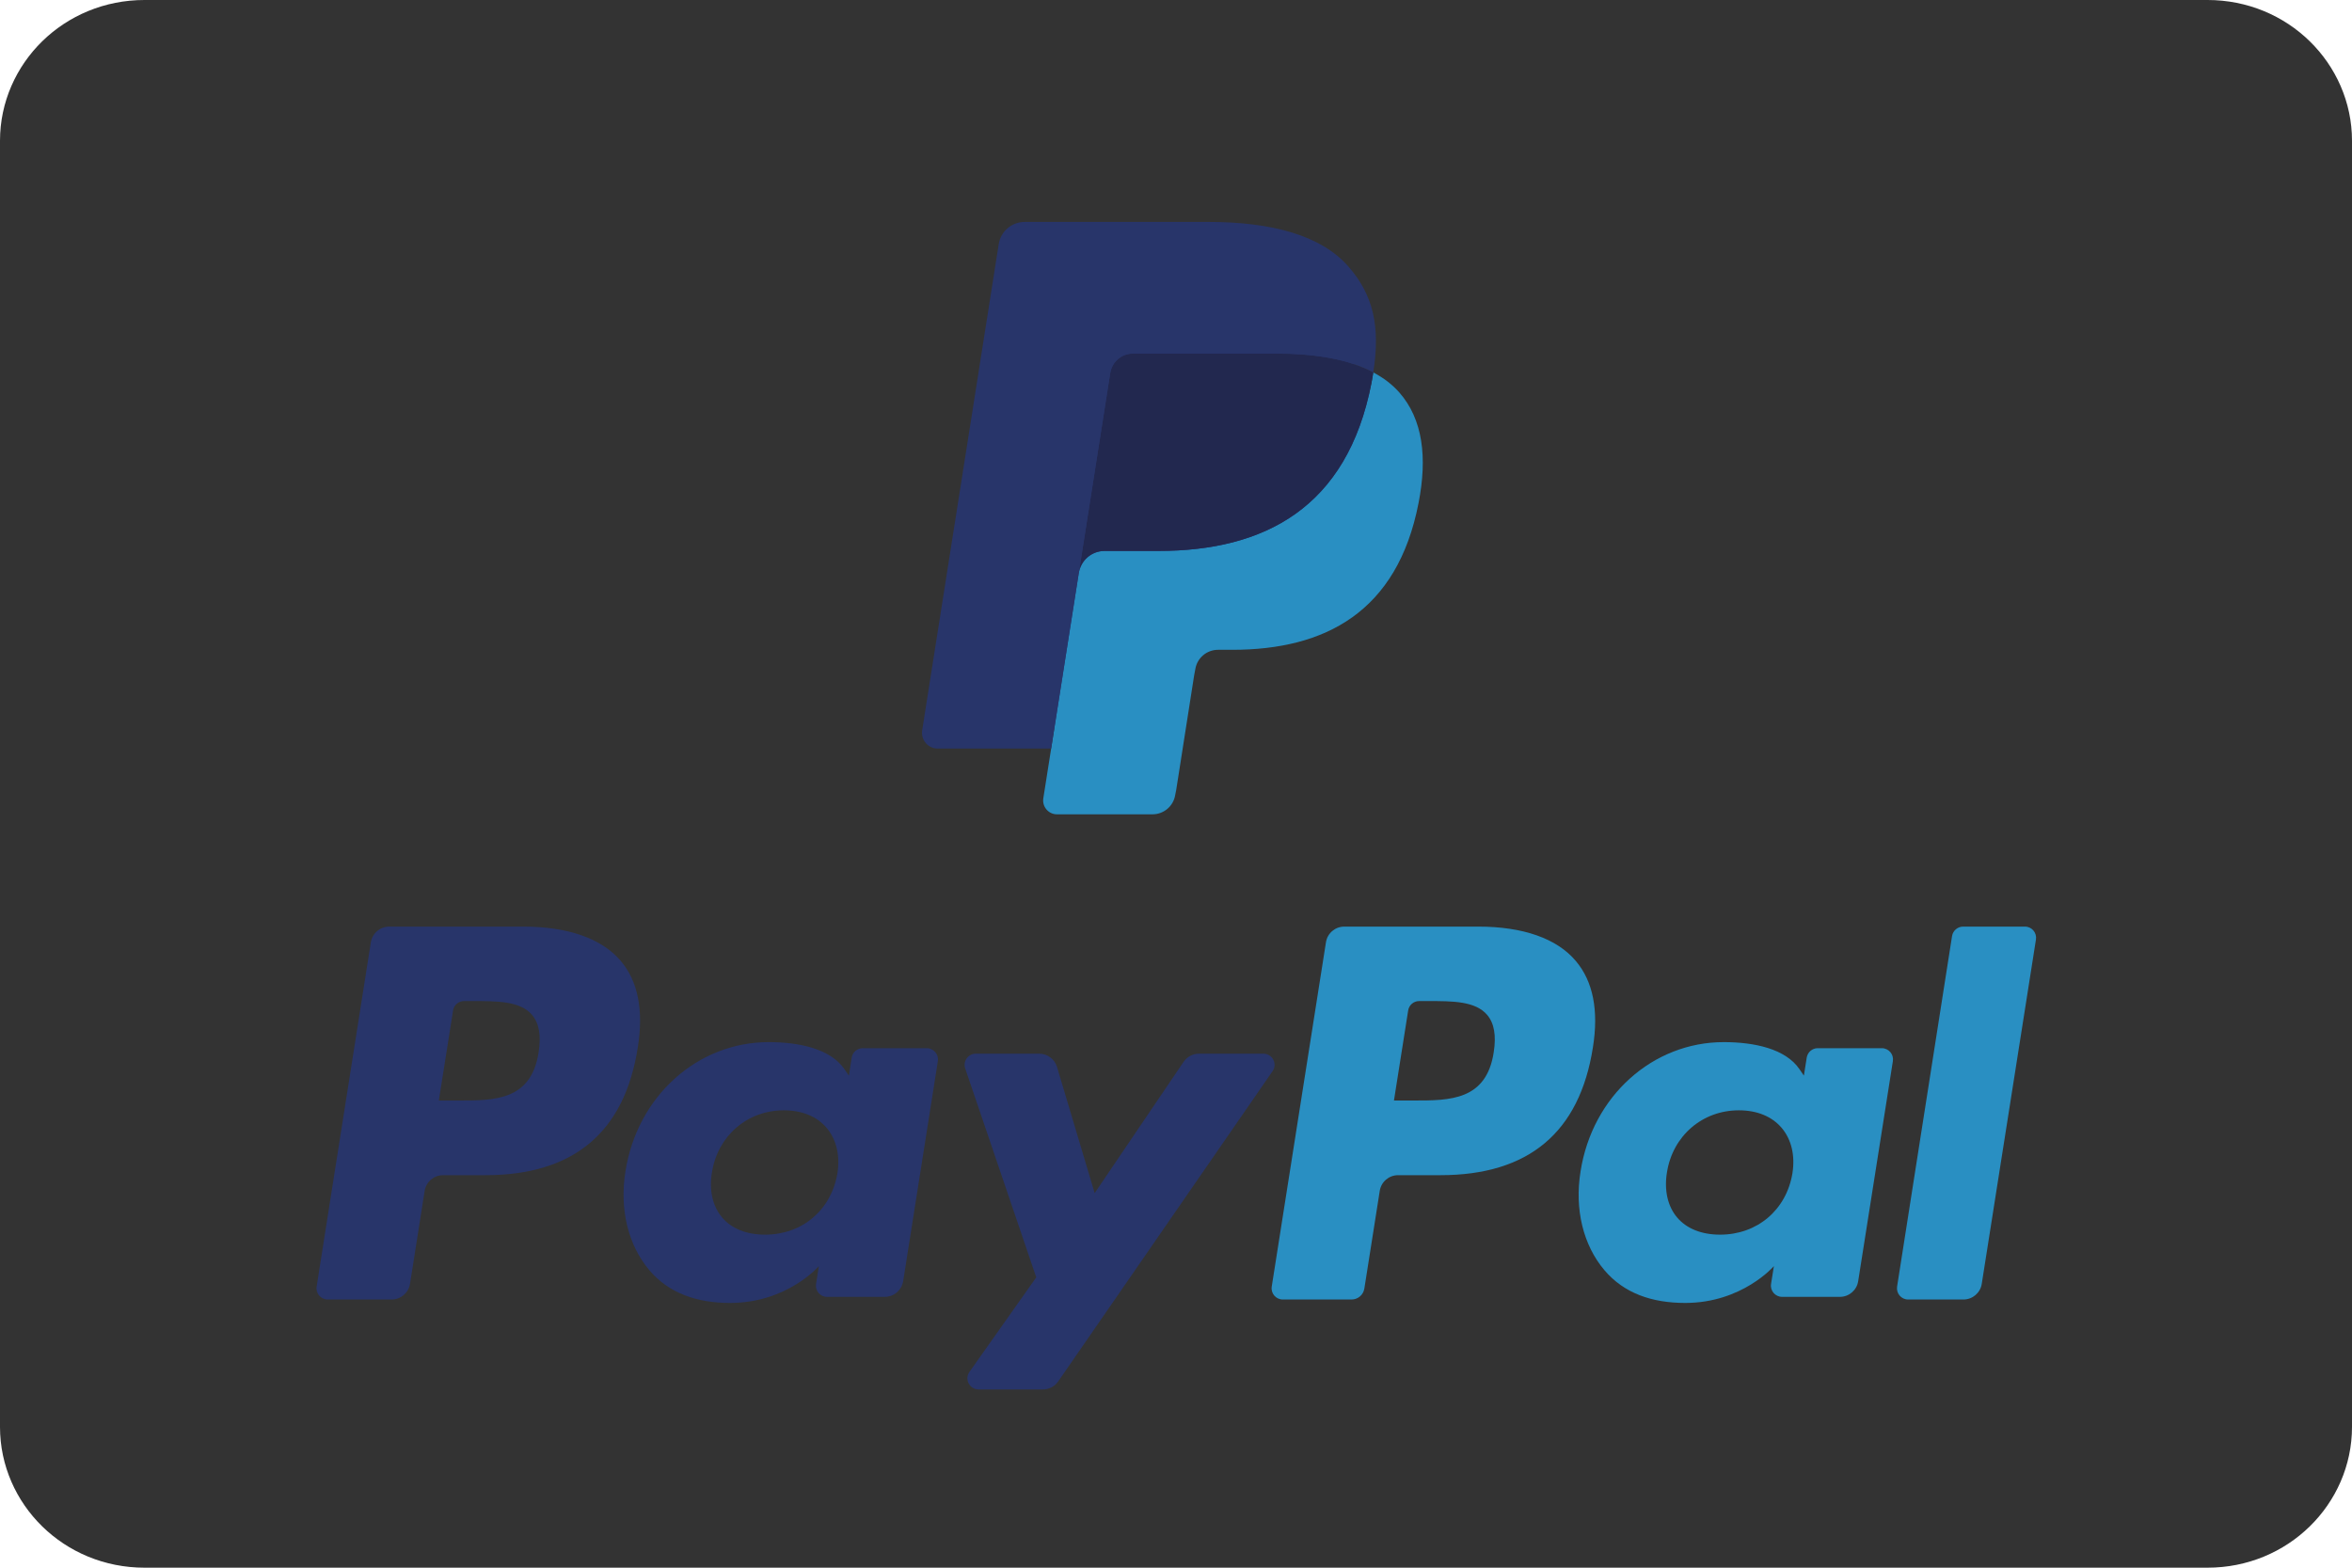
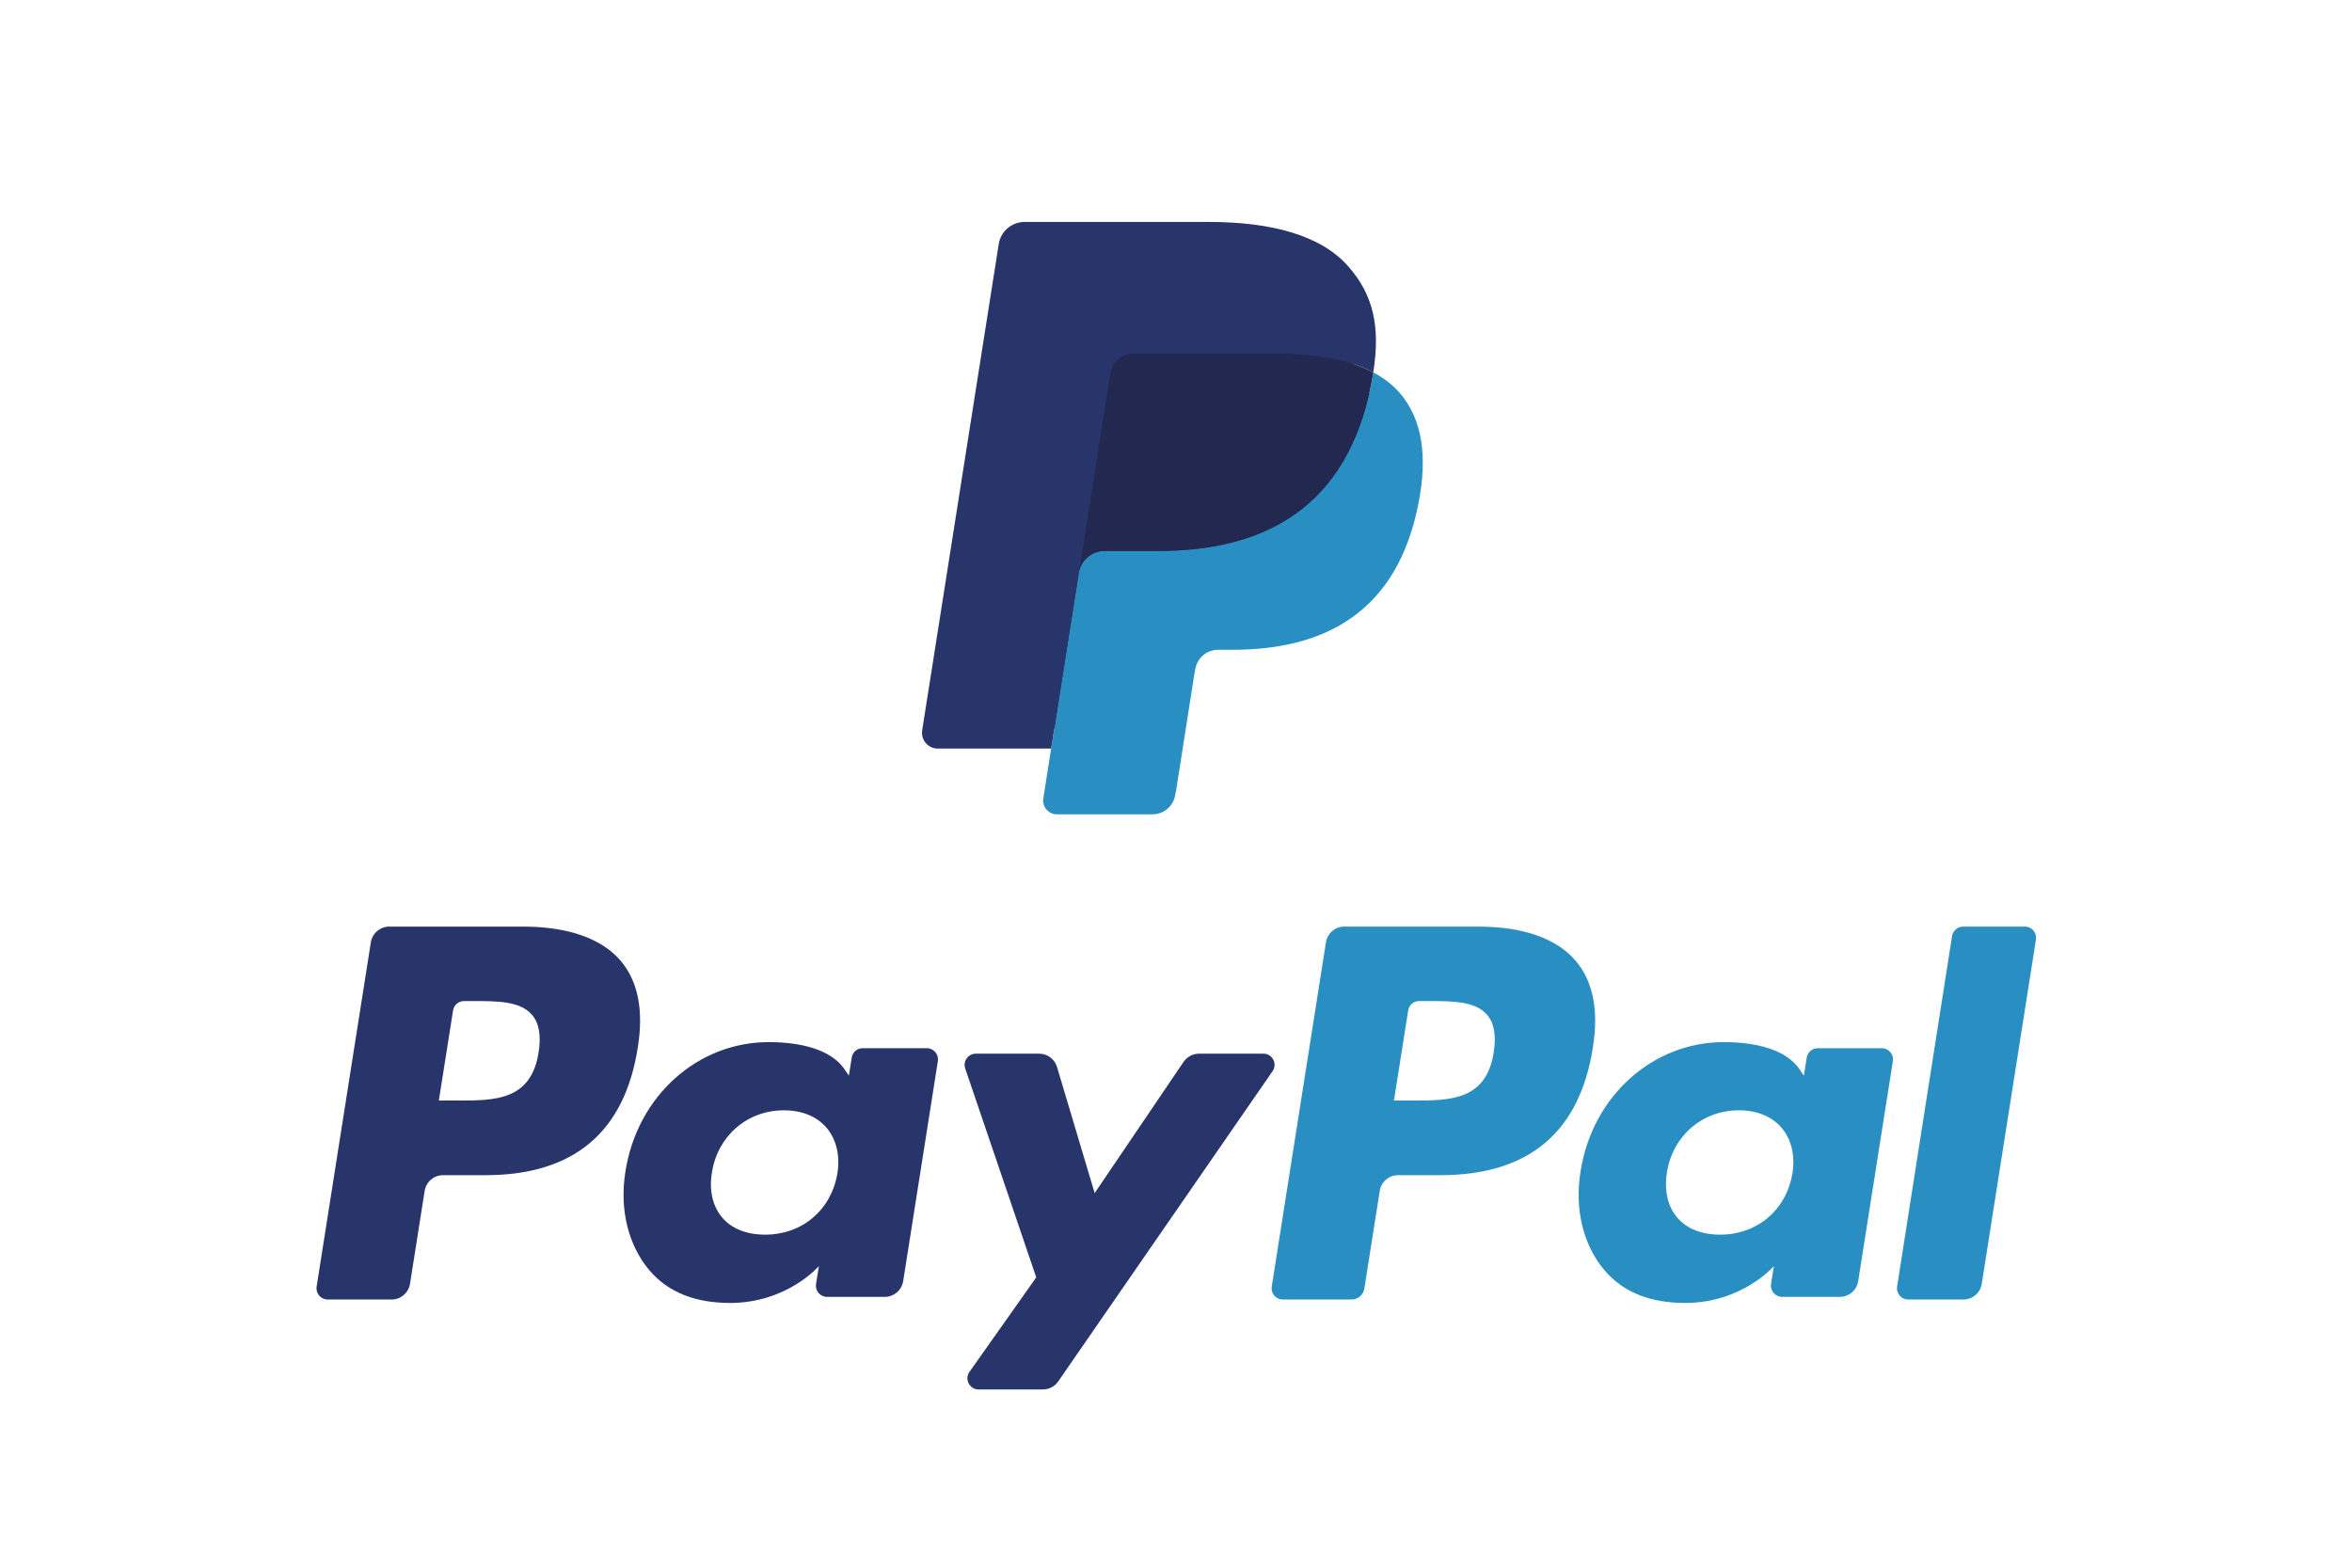
<svg xmlns="http://www.w3.org/2000/svg" width="96" height="64" viewBox="0 0 24 16" fill="none">
-   <g clip-path="url(#clip0_3663_10329)">
-     <path d="M1.474 0.5H22.526C23.076 0.5 23.5 0.931 23.5 1.436V14.564C23.5 15.069 23.076 15.5 22.526 15.5H1.474C0.924 15.5 0.5 15.069 0.5 14.564V1.436C0.5 0.931 0.924 0.5 1.474 0.5Z" fill="#333333" stroke="#333333" />
-     <path fill-rule="evenodd" clip-rule="evenodd" d="M10.86 8.106L10.964 7.44L10.732 7.435H9.62L10.393 2.523C10.395 2.509 10.403 2.495 10.414 2.485C10.425 2.475 10.44 2.47 10.455 2.47H12.329C12.951 2.47 13.381 2.6 13.605 2.856C13.71 2.976 13.777 3.102 13.809 3.24C13.843 3.385 13.844 3.558 13.811 3.77L13.809 3.785V3.921L13.914 3.98C14.002 4.027 14.072 4.081 14.126 4.143C14.216 4.246 14.274 4.376 14.299 4.531C14.324 4.691 14.316 4.88 14.274 5.095C14.226 5.342 14.149 5.557 14.044 5.732C13.948 5.895 13.825 6.029 13.68 6.133C13.54 6.232 13.375 6.307 13.188 6.355C13.007 6.403 12.801 6.427 12.575 6.427H12.429C12.325 6.427 12.223 6.464 12.144 6.532C12.064 6.601 12.011 6.695 11.995 6.798L11.984 6.858L11.8 8.031L11.791 8.074C11.789 8.088 11.785 8.094 11.78 8.099C11.775 8.103 11.767 8.106 11.76 8.106H10.86Z" fill="#28356A" />
-     <path fill-rule="evenodd" clip-rule="evenodd" d="M14.013 3.801C14.008 3.837 14.001 3.873 13.994 3.911C13.747 5.184 12.901 5.623 11.821 5.623H11.271C11.139 5.623 11.028 5.719 11.008 5.85L10.646 8.148C10.633 8.234 10.699 8.311 10.785 8.311H11.76C11.876 8.311 11.974 8.227 11.992 8.113L12.002 8.063L12.185 6.894L12.197 6.83C12.215 6.716 12.313 6.632 12.429 6.632H12.575C13.52 6.632 14.259 6.247 14.475 5.134C14.566 4.669 14.519 4.28 14.28 4.007C14.208 3.925 14.118 3.856 14.013 3.801Z" fill="#298FC2" />
-     <path fill-rule="evenodd" clip-rule="evenodd" d="M13.755 3.697C13.717 3.686 13.678 3.676 13.638 3.667C13.598 3.659 13.556 3.651 13.514 3.644C13.366 3.62 13.204 3.608 13.03 3.608H11.561C11.524 3.608 11.49 3.617 11.459 3.631C11.392 3.664 11.341 3.728 11.329 3.807L11.017 5.792L11.008 5.85C11.028 5.719 11.139 5.623 11.271 5.623H11.821C12.901 5.623 13.747 5.183 13.994 3.911C14.001 3.873 14.008 3.837 14.013 3.801C13.95 3.768 13.883 3.739 13.81 3.715C13.792 3.709 13.773 3.703 13.755 3.697Z" fill="#22284F" />
-     <path fill-rule="evenodd" clip-rule="evenodd" d="M11.329 3.807C11.341 3.728 11.392 3.664 11.459 3.632C11.49 3.617 11.524 3.609 11.561 3.609H13.03C13.204 3.609 13.366 3.62 13.514 3.644C13.556 3.651 13.598 3.659 13.638 3.668C13.678 3.677 13.717 3.687 13.755 3.698C13.773 3.703 13.792 3.709 13.81 3.715C13.883 3.739 13.951 3.768 14.013 3.801C14.087 3.331 14.013 3.01 13.759 2.72C13.48 2.401 12.975 2.265 12.33 2.265H10.456C10.324 2.265 10.211 2.361 10.191 2.492L9.41 7.454C9.395 7.552 9.47 7.64 9.569 7.64H10.726L11.329 3.807Z" fill="#28356A" />
-     <path fill-rule="evenodd" clip-rule="evenodd" d="M5.338 9.457H3.972C3.878 9.457 3.799 9.525 3.784 9.618L3.231 13.131C3.22 13.201 3.274 13.263 3.344 13.263H3.996C4.09 13.263 4.169 13.195 4.184 13.102L4.333 12.155C4.348 12.062 4.427 11.994 4.521 11.994H4.953C5.853 11.994 6.373 11.557 6.508 10.691C6.569 10.313 6.511 10.015 6.334 9.807C6.14 9.578 5.795 9.457 5.338 9.457ZM5.496 10.74C5.421 11.232 5.046 11.232 4.684 11.232H4.478L4.623 10.314C4.631 10.258 4.679 10.217 4.735 10.217H4.83C5.076 10.217 5.309 10.217 5.429 10.358C5.501 10.443 5.523 10.568 5.496 10.74Z" fill="#28356A" />
-     <path fill-rule="evenodd" clip-rule="evenodd" d="M9.457 10.698H8.803C8.747 10.698 8.699 10.739 8.691 10.794L8.662 10.978L8.616 10.911C8.474 10.705 8.158 10.636 7.843 10.636C7.12 10.636 6.502 11.185 6.382 11.956C6.32 12.34 6.409 12.707 6.626 12.964C6.825 13.199 7.111 13.298 7.45 13.298C8.033 13.298 8.356 12.922 8.356 12.922L8.327 13.104C8.316 13.174 8.369 13.236 8.439 13.236H9.028C9.122 13.236 9.201 13.168 9.216 13.076L9.57 10.83C9.581 10.761 9.527 10.698 9.457 10.698ZM8.545 11.975C8.482 12.35 8.186 12.601 7.807 12.601C7.617 12.601 7.465 12.54 7.368 12.425C7.271 12.31 7.234 12.146 7.265 11.964C7.324 11.592 7.626 11.332 7.998 11.332C8.184 11.332 8.335 11.394 8.435 11.511C8.534 11.629 8.574 11.793 8.545 11.975Z" fill="#28356A" />
-     <path fill-rule="evenodd" clip-rule="evenodd" d="M12.892 10.754H12.234C12.172 10.754 12.113 10.785 12.077 10.838L11.17 12.177L10.786 10.89C10.762 10.809 10.688 10.754 10.604 10.754H9.957C9.879 10.754 9.824 10.831 9.849 10.905L10.574 13.037L9.893 14.001C9.839 14.076 9.893 14.181 9.986 14.181H10.642C10.705 14.181 10.763 14.15 10.798 14.099L12.985 10.933C13.038 10.858 12.984 10.754 12.892 10.754Z" fill="#28356A" />
-     <path fill-rule="evenodd" clip-rule="evenodd" d="M15.084 9.457H13.717C13.624 9.457 13.544 9.525 13.53 9.618L12.977 13.131C12.966 13.201 13.02 13.263 13.09 13.263H13.791C13.856 13.263 13.912 13.216 13.922 13.151L14.079 12.155C14.093 12.062 14.173 11.994 14.266 11.994H14.698C15.599 11.994 16.118 11.557 16.254 10.691C16.315 10.313 16.256 10.015 16.079 9.807C15.886 9.578 15.541 9.457 15.084 9.457ZM15.242 10.74C15.167 11.232 14.792 11.232 14.43 11.232H14.224L14.369 10.314C14.377 10.258 14.425 10.217 14.481 10.217H14.576C14.822 10.217 15.055 10.217 15.175 10.358C15.247 10.443 15.269 10.568 15.242 10.74Z" fill="#298FC2" />
-     <path fill-rule="evenodd" clip-rule="evenodd" d="M19.202 10.698H18.548C18.492 10.698 18.445 10.739 18.436 10.794L18.407 10.978L18.361 10.911C18.22 10.705 17.904 10.636 17.589 10.636C16.866 10.636 16.248 11.185 16.128 11.956C16.066 12.34 16.154 12.707 16.372 12.964C16.571 13.199 16.856 13.298 17.196 13.298C17.778 13.298 18.101 12.922 18.101 12.922L18.072 13.104C18.061 13.174 18.115 13.236 18.185 13.236H18.774C18.867 13.236 18.947 13.168 18.961 13.076L19.315 10.83C19.326 10.761 19.273 10.698 19.202 10.698ZM18.29 11.975C18.228 12.35 17.93 12.601 17.552 12.601C17.363 12.601 17.21 12.54 17.113 12.425C17.016 12.31 16.98 12.146 17.01 11.964C17.069 11.592 17.371 11.332 17.743 11.332C17.929 11.332 18.08 11.394 18.18 11.511C18.28 11.629 18.319 11.793 18.29 11.975Z" fill="#298FC2" />
-     <path fill-rule="evenodd" clip-rule="evenodd" d="M19.919 9.553L19.358 13.132C19.348 13.201 19.401 13.263 19.471 13.263H20.035C20.128 13.263 20.208 13.195 20.222 13.103L20.775 9.589C20.786 9.52 20.733 9.457 20.663 9.457H20.032C19.976 9.457 19.928 9.498 19.919 9.553Z" fill="#298FC2" />
-   </g>
-   <defs>
-     <clipPath id="clip0_3663_10329">
-       <rect width="24" height="16" fill="#333333" />
-     </clipPath>
-   </defs>
+   <path fill-rule="evenodd" clip-rule="evenodd" d="M10.86 8.106L10.964 7.44L10.732 7.435H9.62L10.393 2.523C10.395 2.509 10.403 2.495 10.414 2.485C10.425 2.475 10.44 2.47 10.455 2.47H12.329C12.951 2.47 13.381 2.6 13.605 2.856C13.71 2.976 13.777 3.102 13.809 3.24C13.843 3.385 13.844 3.558 13.811 3.77L13.809 3.785V3.921L13.914 3.98C14.002 4.027 14.072 4.081 14.126 4.143C14.216 4.246 14.274 4.376 14.299 4.531C14.324 4.691 14.316 4.88 14.274 5.095C14.226 5.342 14.149 5.557 14.044 5.732C13.948 5.895 13.825 6.029 13.68 6.133C13.54 6.232 13.375 6.307 13.188 6.355C13.007 6.403 12.801 6.427 12.575 6.427H12.429C12.325 6.427 12.223 6.464 12.144 6.532C12.064 6.601 12.011 6.695 11.995 6.798L11.984 6.858L11.8 8.031L11.791 8.074C11.789 8.088 11.785 8.094 11.78 8.099C11.775 8.103 11.767 8.106 11.76 8.106H10.86Z" fill="#28356A" />
+   <path fill-rule="evenodd" clip-rule="evenodd" d="M14.013 3.801C14.008 3.837 14.001 3.873 13.994 3.911C13.747 5.184 12.901 5.623 11.821 5.623H11.271C11.139 5.623 11.028 5.719 11.008 5.85L10.646 8.148C10.633 8.234 10.699 8.311 10.785 8.311H11.76C11.876 8.311 11.974 8.227 11.992 8.113L12.002 8.063L12.185 6.894L12.197 6.83C12.215 6.716 12.313 6.632 12.429 6.632H12.575C13.52 6.632 14.259 6.247 14.475 5.134C14.566 4.669 14.519 4.28 14.28 4.007C14.208 3.925 14.118 3.856 14.013 3.801Z" fill="#298FC2" />
+   <path fill-rule="evenodd" clip-rule="evenodd" d="M13.755 3.697C13.717 3.686 13.678 3.676 13.638 3.667C13.598 3.659 13.556 3.651 13.514 3.644C13.366 3.62 13.204 3.608 13.03 3.608H11.561C11.524 3.608 11.49 3.617 11.459 3.631C11.392 3.664 11.341 3.728 11.329 3.807L11.017 5.792L11.008 5.85C11.028 5.719 11.139 5.623 11.271 5.623H11.821C12.901 5.623 13.747 5.183 13.994 3.911C14.001 3.873 14.008 3.837 14.013 3.801C13.95 3.768 13.883 3.739 13.81 3.715C13.792 3.709 13.773 3.703 13.755 3.697Z" fill="#22284F" />
+   <path fill-rule="evenodd" clip-rule="evenodd" d="M11.329 3.807C11.341 3.728 11.392 3.664 11.459 3.632C11.49 3.617 11.524 3.609 11.561 3.609H13.03C13.204 3.609 13.366 3.62 13.514 3.644C13.556 3.651 13.598 3.659 13.638 3.668C13.678 3.677 13.717 3.687 13.755 3.698C13.773 3.703 13.792 3.709 13.81 3.715C13.883 3.739 13.951 3.768 14.013 3.801C14.087 3.331 14.013 3.01 13.759 2.72C13.48 2.401 12.975 2.265 12.33 2.265H10.456C10.324 2.265 10.211 2.361 10.191 2.492L9.41 7.454C9.395 7.552 9.47 7.64 9.569 7.64H10.726L11.329 3.807Z" fill="#28356A" />
+   <path fill-rule="evenodd" clip-rule="evenodd" d="M5.338 9.457H3.972C3.878 9.457 3.799 9.525 3.784 9.618L3.231 13.131C3.22 13.201 3.274 13.263 3.344 13.263H3.996C4.09 13.263 4.169 13.195 4.184 13.102L4.333 12.155C4.348 12.062 4.427 11.994 4.521 11.994H4.953C5.853 11.994 6.373 11.557 6.508 10.691C6.569 10.313 6.511 10.015 6.334 9.807C6.14 9.578 5.795 9.457 5.338 9.457ZM5.496 10.74C5.421 11.232 5.046 11.232 4.684 11.232H4.478L4.623 10.314C4.631 10.258 4.679 10.217 4.735 10.217H4.83C5.076 10.217 5.309 10.217 5.429 10.358C5.501 10.443 5.523 10.568 5.496 10.74Z" fill="#28356A" />
+   <path fill-rule="evenodd" clip-rule="evenodd" d="M9.457 10.698H8.803C8.747 10.698 8.699 10.739 8.691 10.794L8.662 10.978L8.616 10.911C8.474 10.705 8.158 10.636 7.843 10.636C7.12 10.636 6.502 11.185 6.382 11.956C6.32 12.34 6.409 12.707 6.626 12.964C6.825 13.199 7.111 13.298 7.45 13.298C8.033 13.298 8.356 12.922 8.356 12.922L8.327 13.104C8.316 13.174 8.369 13.236 8.439 13.236H9.028C9.122 13.236 9.201 13.168 9.216 13.076L9.57 10.83C9.581 10.761 9.527 10.698 9.457 10.698ZM8.545 11.975C8.482 12.35 8.186 12.601 7.807 12.601C7.617 12.601 7.465 12.54 7.368 12.425C7.271 12.31 7.234 12.146 7.265 11.964C7.324 11.592 7.626 11.332 7.998 11.332C8.184 11.332 8.335 11.394 8.435 11.511C8.534 11.629 8.574 11.793 8.545 11.975Z" fill="#28356A" />
+   <path fill-rule="evenodd" clip-rule="evenodd" d="M12.892 10.754H12.234C12.172 10.754 12.113 10.785 12.077 10.838L11.17 12.177L10.786 10.89C10.762 10.809 10.688 10.754 10.604 10.754H9.957C9.879 10.754 9.824 10.831 9.849 10.905L10.574 13.037L9.893 14.001C9.839 14.076 9.893 14.181 9.986 14.181H10.642C10.705 14.181 10.763 14.15 10.798 14.099L12.985 10.933C13.038 10.858 12.984 10.754 12.892 10.754Z" fill="#28356A" />
+   <path fill-rule="evenodd" clip-rule="evenodd" d="M15.084 9.457H13.717C13.624 9.457 13.544 9.525 13.53 9.618L12.977 13.131C12.966 13.201 13.02 13.263 13.09 13.263H13.791C13.856 13.263 13.912 13.216 13.922 13.151L14.079 12.155C14.093 12.062 14.173 11.994 14.266 11.994H14.698C15.599 11.994 16.118 11.557 16.254 10.691C16.315 10.313 16.256 10.015 16.079 9.807C15.886 9.578 15.541 9.457 15.084 9.457ZM15.242 10.74C15.167 11.232 14.792 11.232 14.43 11.232H14.224L14.369 10.314C14.377 10.258 14.425 10.217 14.481 10.217H14.576C14.822 10.217 15.055 10.217 15.175 10.358C15.247 10.443 15.269 10.568 15.242 10.74Z" fill="#298FC2" />
+   <path fill-rule="evenodd" clip-rule="evenodd" d="M19.202 10.698H18.548C18.492 10.698 18.445 10.739 18.436 10.794L18.407 10.978L18.361 10.911C18.22 10.705 17.904 10.636 17.589 10.636C16.866 10.636 16.248 11.185 16.128 11.956C16.066 12.34 16.154 12.707 16.372 12.964C16.571 13.199 16.856 13.298 17.196 13.298C17.778 13.298 18.101 12.922 18.101 12.922L18.072 13.104C18.061 13.174 18.115 13.236 18.185 13.236H18.774C18.867 13.236 18.947 13.168 18.961 13.076L19.315 10.83C19.326 10.761 19.273 10.698 19.202 10.698ZM18.29 11.975C18.228 12.35 17.93 12.601 17.552 12.601C17.363 12.601 17.21 12.54 17.113 12.425C17.016 12.31 16.98 12.146 17.01 11.964C17.069 11.592 17.371 11.332 17.743 11.332C17.929 11.332 18.08 11.394 18.18 11.511C18.28 11.629 18.319 11.793 18.29 11.975Z" fill="#298FC2" />
+   <path fill-rule="evenodd" clip-rule="evenodd" d="M19.919 9.553L19.358 13.132C19.348 13.201 19.401 13.263 19.471 13.263H20.035C20.128 13.263 20.208 13.195 20.222 13.103L20.775 9.589C20.786 9.52 20.733 9.457 20.663 9.457H20.032C19.976 9.457 19.928 9.498 19.919 9.553Z" fill="#298FC2" />
</svg>
